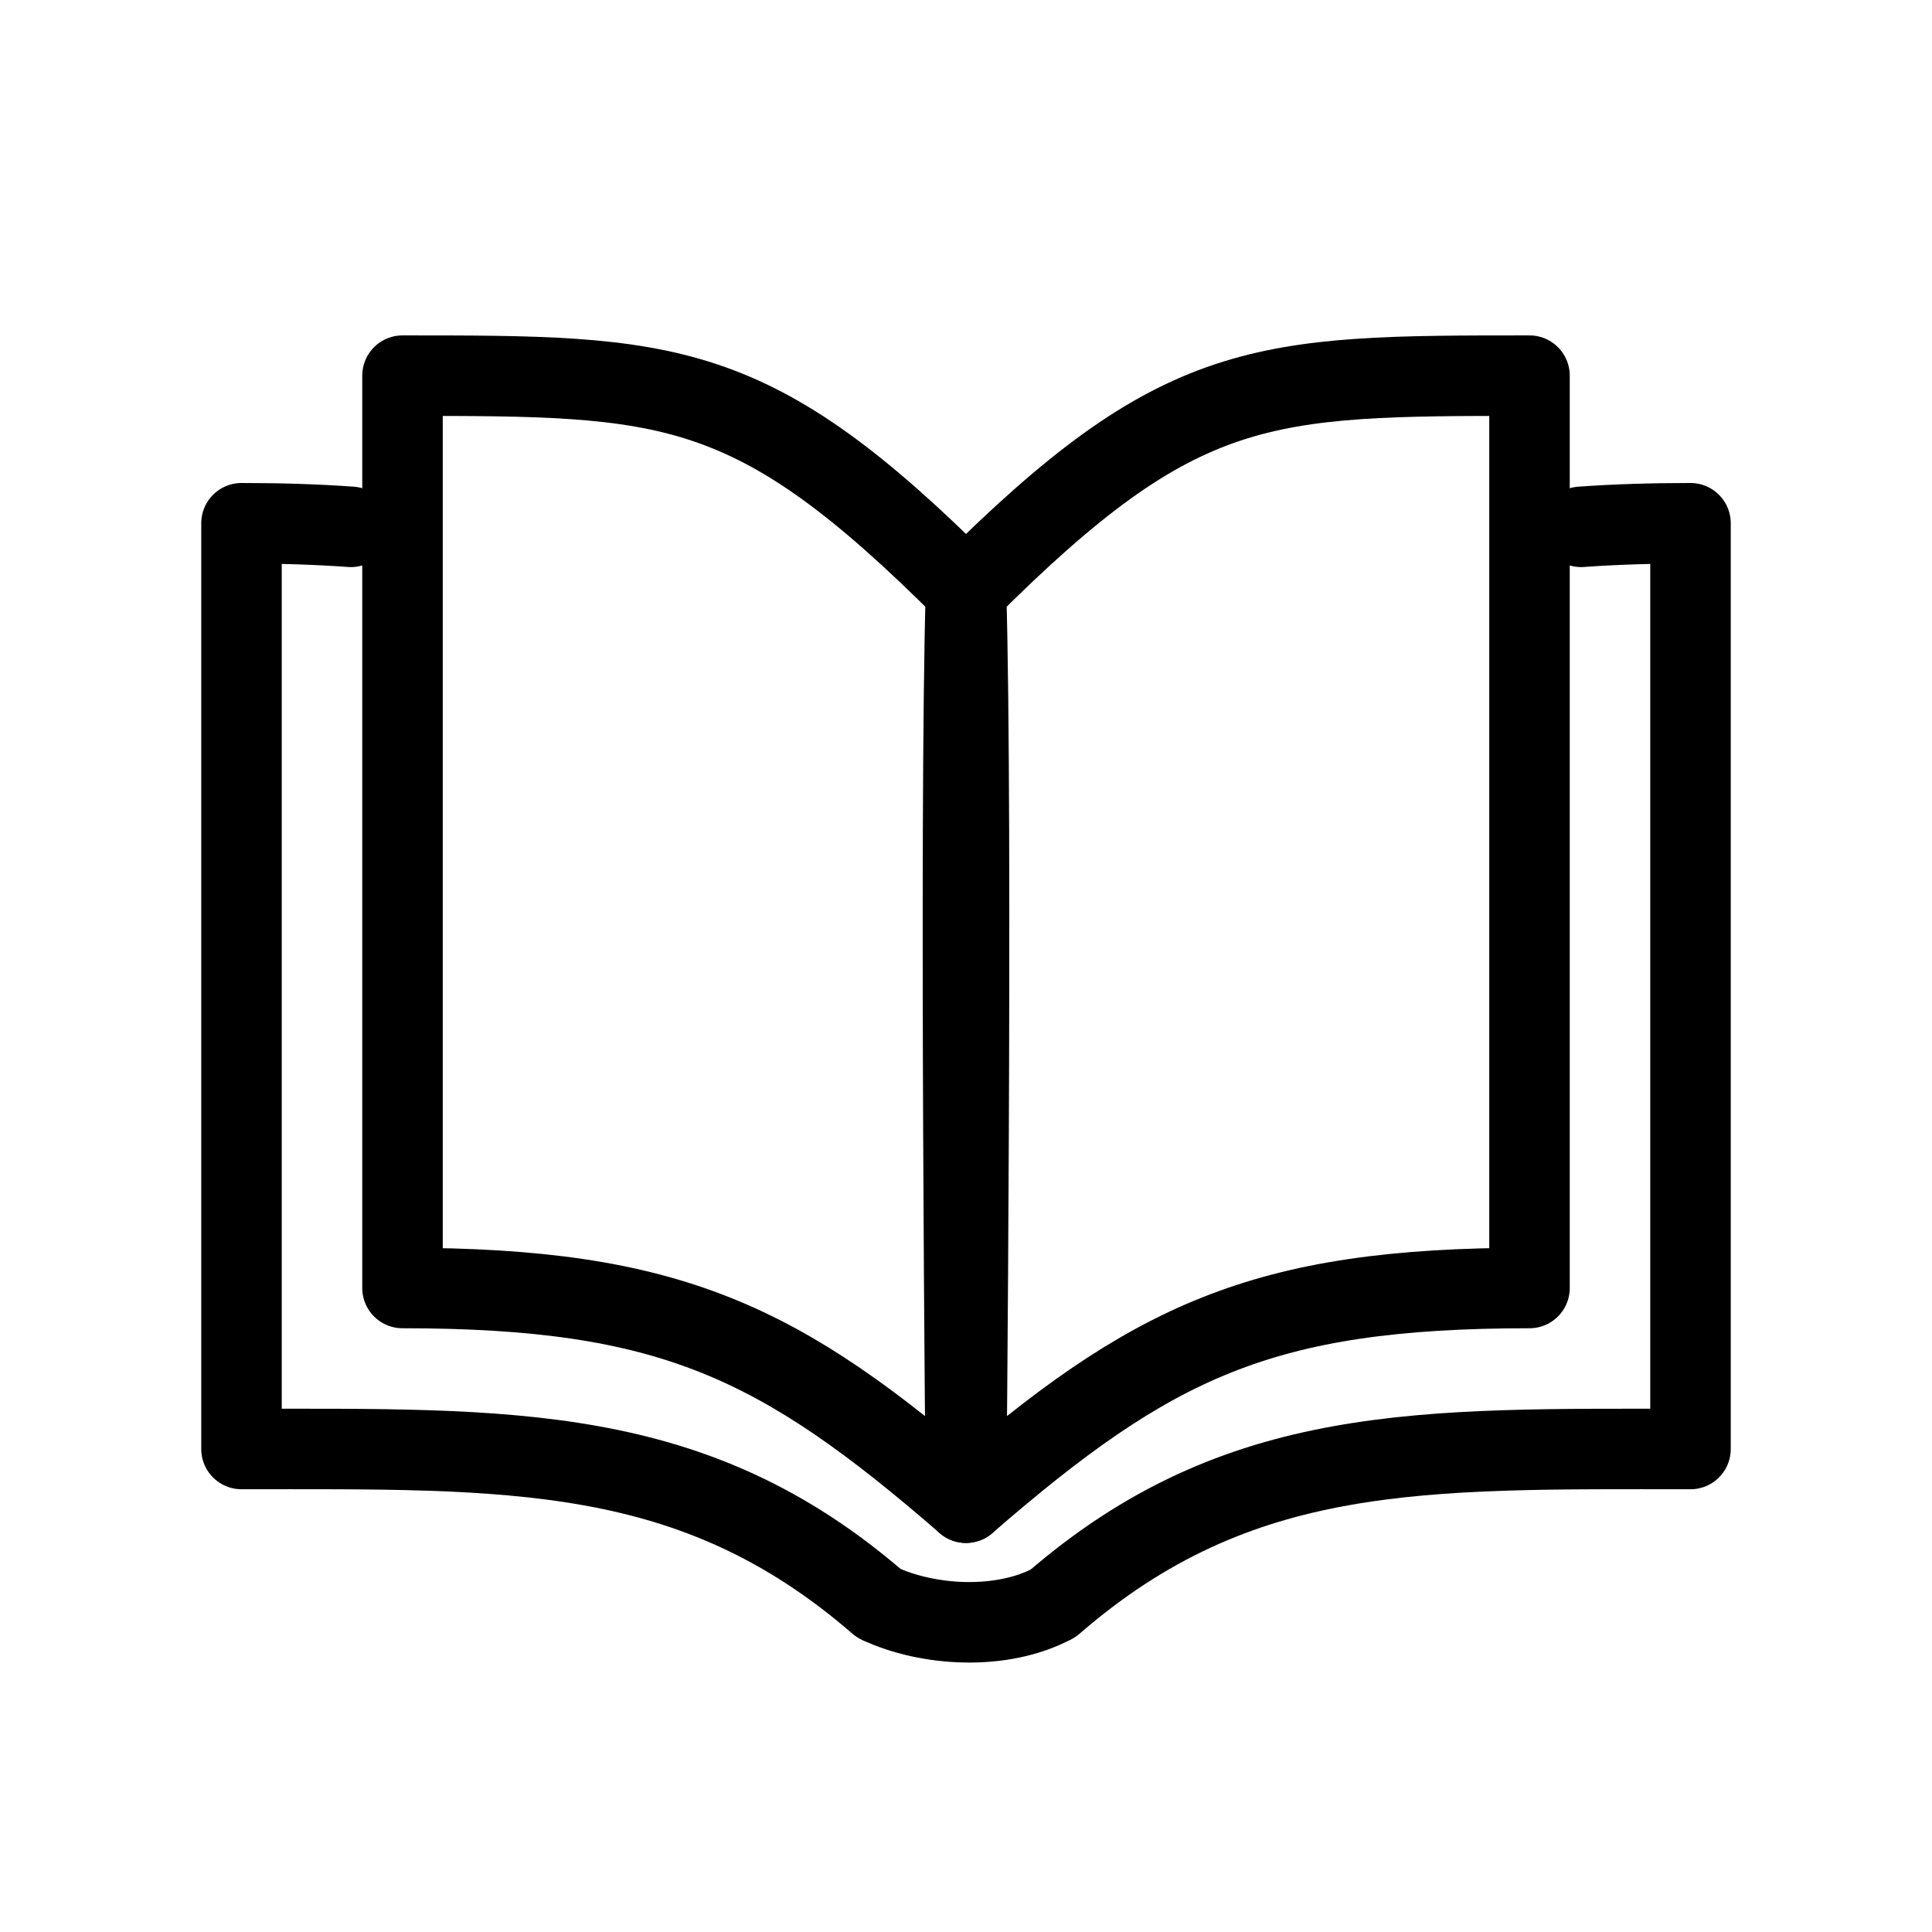
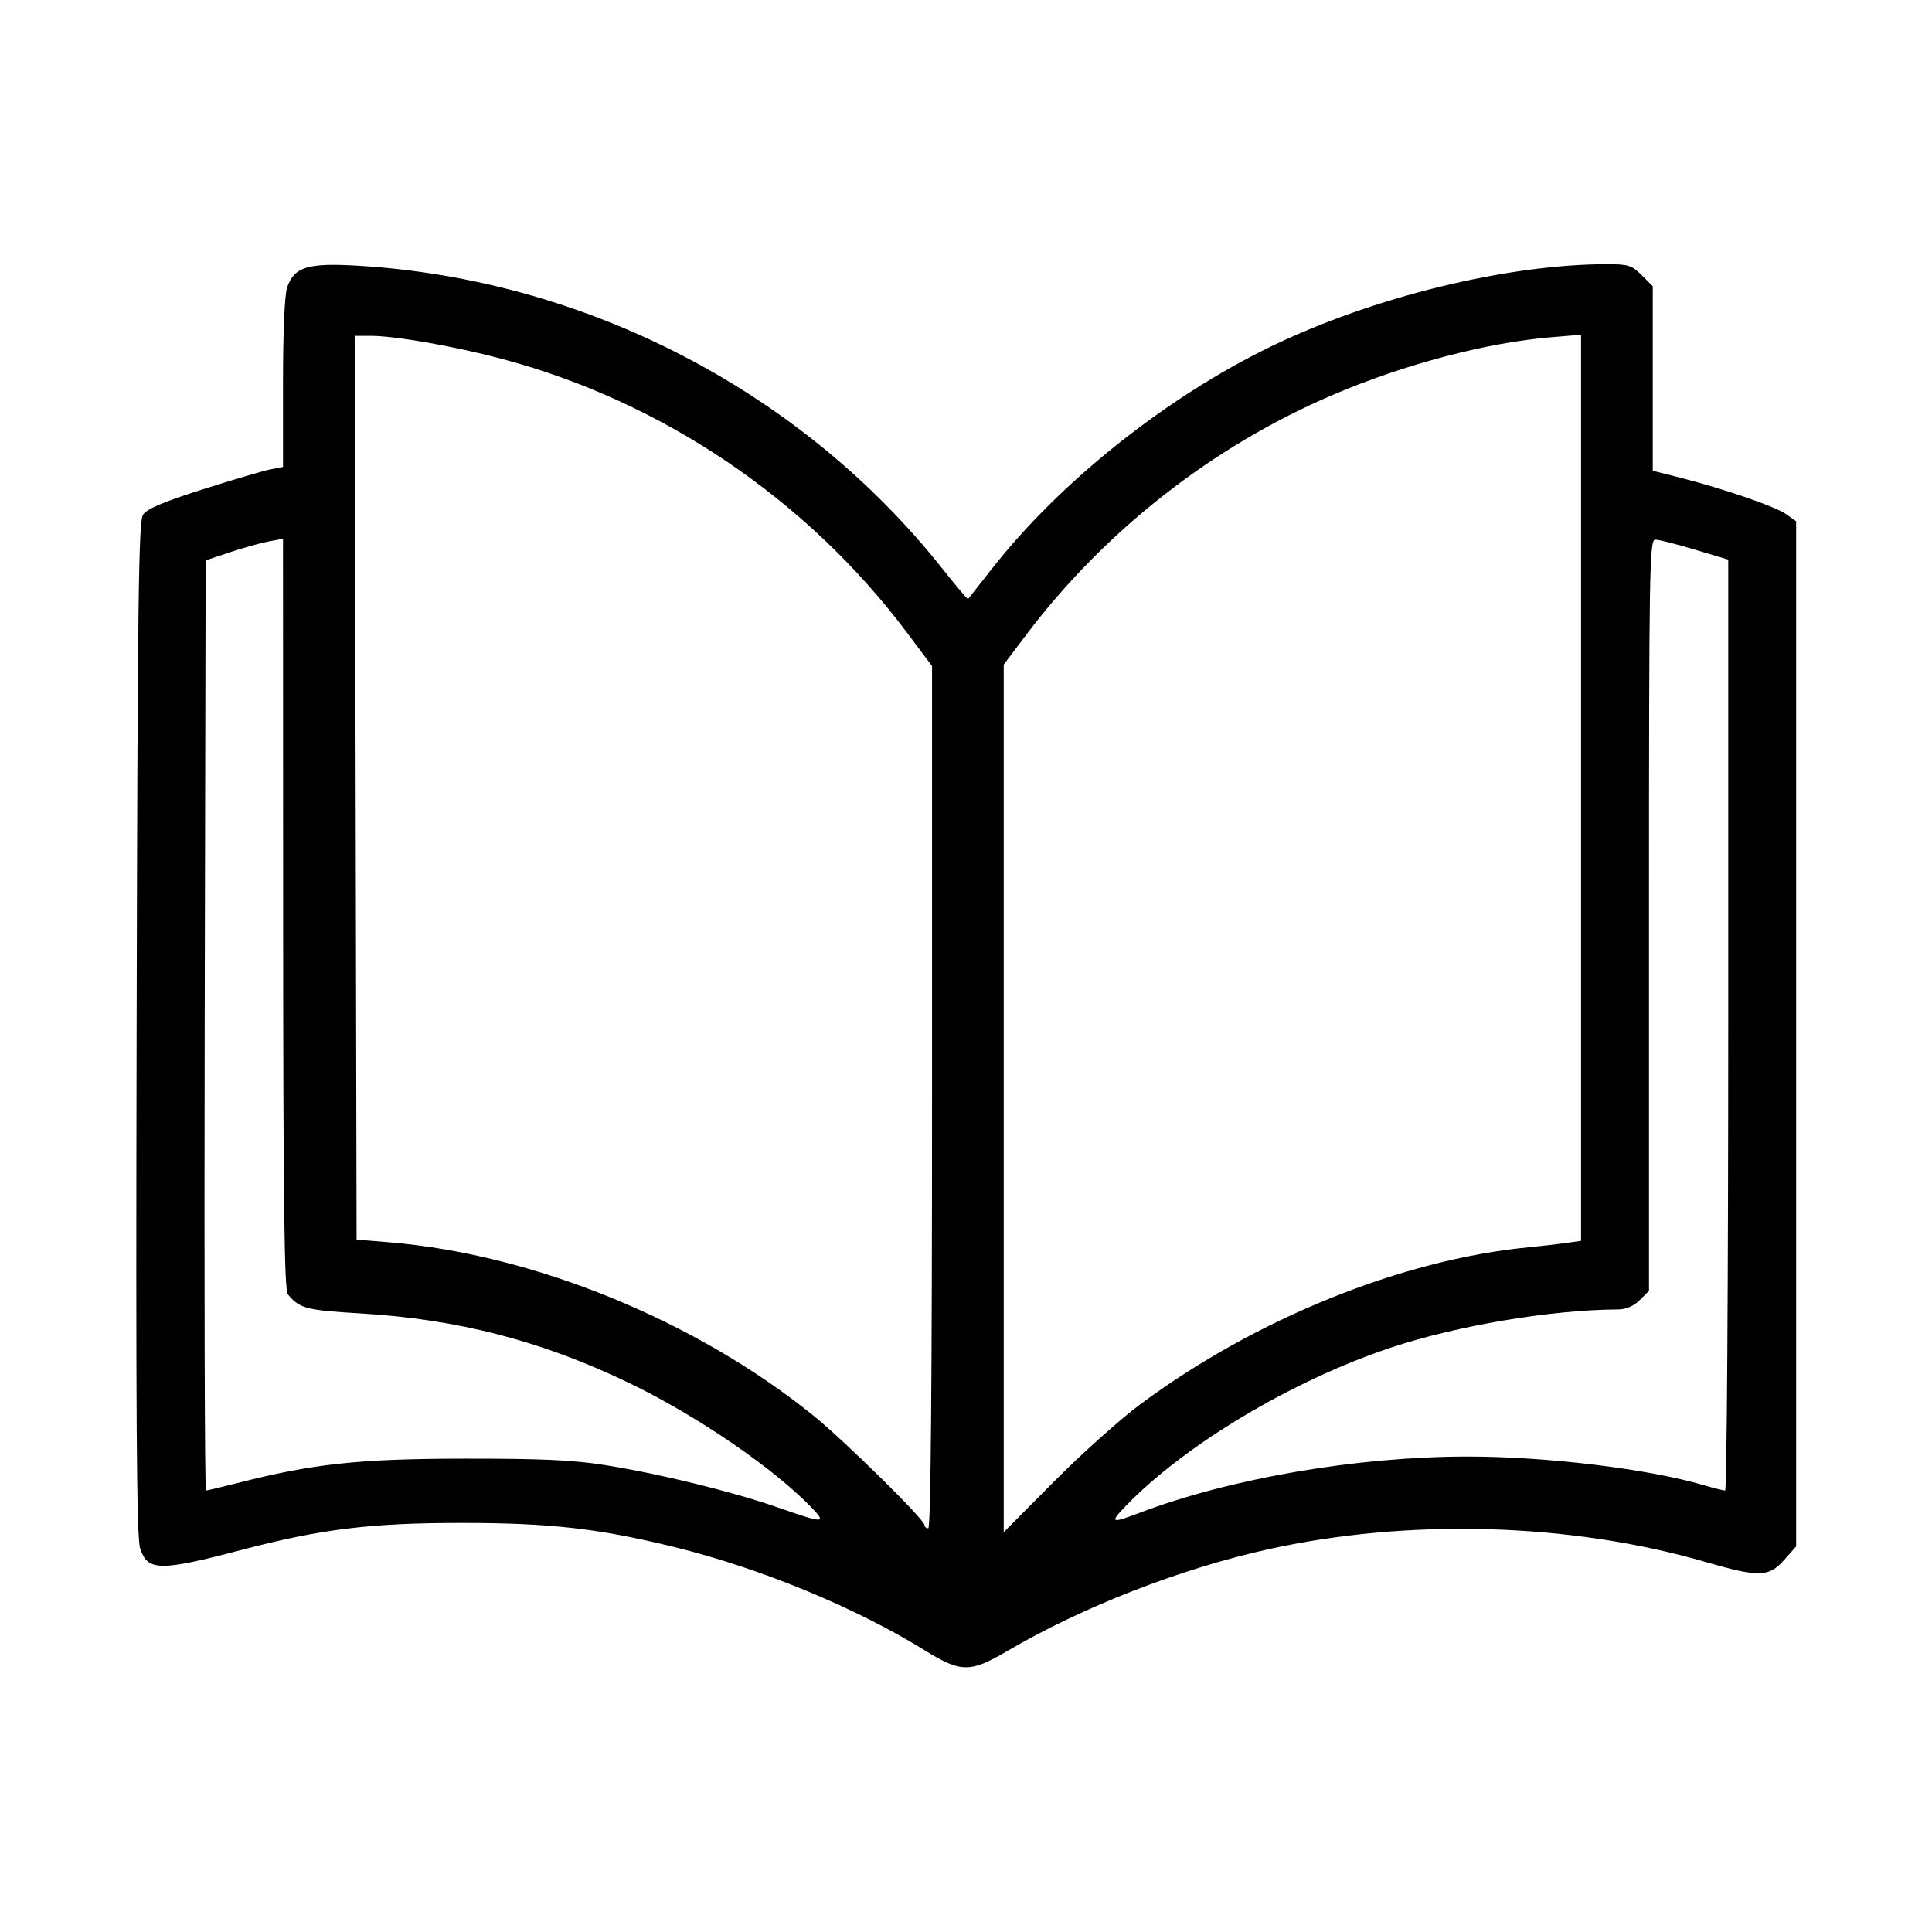
- <svg xmlns="http://www.w3.org/2000/svg" version="1.1" width="48" height="48" viewBox="0 0 48 48" enable-background="new 0 0 24.00 24.00" xml:space="preserve" id="svg4">
-   <defs id="defs8">
- 
- 
- 
- 
- 
- 
- 
- 
- 
- 
- 
- 
- 
- 
- 
- 	
- 
- 		
- 	</defs>
-   <path id="path1054" style="fill:none;stroke:#000000;stroke-width:2;stroke-linecap:round;stroke-linejoin:round;stroke-opacity:1" d="M 24,14.667 C 29.333,9.333 31.333,9.333 38,9.333 M 24,37.333 C 28.614,33.333 31.333,32 38,32 m 0,0 V 9.333 M 24,14.667 c 0.171,5.813 0,22.667 0,22.667" />
-   <path id="path1054-7" style="fill:none;stroke:#000000;stroke-width:2;stroke-linecap:round;stroke-linejoin:round;stroke-opacity:1" d="M 39.281,13.089 C 40.127,13.028 41.029,13 42,13 M 26.167,39.833 C 30.781,35.833 35.333,36 42,36 m 0,0 V 13" />
-   <path id="path1099" style="fill:none;stroke:#000000;stroke-width:2;stroke-linecap:round;stroke-linejoin:round;stroke-opacity:1" d="M 24,14.667 C 18.667,9.333 16.667,9.333 10,9.333 M 24,37.333 C 19.386,33.333 16.667,32 10,32 m 0,0 V 9.333 M 24,14.667 c -0.171,5.813 0,22.667 0,22.667" />
-   <path style="fill:none;stroke:#000000;stroke-width:2;stroke-linecap:butt;stroke-linejoin:miter;stroke-opacity:1" d="m 21.833,39.833 c 1.22,0.573 3.058,0.685 4.333,0" id="path1107" />
-   <path id="path7038" style="fill:none;stroke:#000000;stroke-width:2;stroke-linecap:round;stroke-linejoin:round;stroke-opacity:1" d="M 8.719,13.089 C 7.873,13.028 6.971,13 6,13 M 21.833,39.833 C 17.219,35.833 12.667,36 6,36 m 0,0 V 13" />
+ <svg xmlns="http://www.w3.org/2000/svg" width="48" height="48" viewBox="0 0 512 512">
+   <path style="fill:#000" d="M245 437.31c-18.38-11.364-43.7-21.793-66.442-27.367-19.948-4.89-32.747-6.339-56.058-6.348-24.221-.01-37.294 1.588-58.5 7.152-21.774 5.712-24.907 5.657-26.877-.474-.93-2.897-1.143-34.878-.917-137.773.249-113.5.51-134.326 1.709-136.129 1.01-1.52 5.58-3.448 16-6.75 8.022-2.543 16.048-4.904 17.835-5.247l3.25-.624v-22.226c0-13.687.426-23.447 1.108-25.405 1.887-5.41 5.474-6.497 18.816-5.7 60.322 3.607 117.589 33.314 154.861 80.334 3.599 4.539 6.64 8.139 6.76 8 .12-.14 3.047-3.853 6.504-8.253 17.976-22.882 46.136-45.284 73.736-58.66 27.03-13.1 62.503-21.797 89.042-21.832 5.665-.007 6.633.298 9.25 2.915L438 75.846v48.911l6.606 1.66c11.593 2.911 25.805 7.76 28.644 9.77l2.75 1.95v271.67l-3.184 3.597c-4.04 4.562-6.708 4.631-20.816.536-35.779-10.386-78.537-11.63-115.87-3.372-23.304 5.156-49.208 15.252-69.198 26.972-9.872 5.788-12.238 5.763-21.932-.23m57.155-65.135c30.487-22.65 69.287-38.353 102.845-41.624 3.575-.349 8.188-.88 10.25-1.18l3.75-.547V88.712l-8.006.668c-17.083 1.425-38.812 7.163-57.748 15.252-31.863 13.609-60.465 35.998-81.352 63.68L266 176.123v229.925l13.25-13.35c7.288-7.342 17.595-16.578 22.905-20.523M247 290.75V176.5l-6.678-8.899c-26.508-35.32-64.894-61.234-107.422-72.52-12.643-3.354-28.132-6.07-34.654-6.077L93.992 89l.254 119.75.254 119.75 8.783.731c38.135 3.177 81.034 20.706 112.182 45.841 8.307 6.704 29.535 27.603 29.535 29.079 0 .467.45.849 1 .849.66 0 1-38.75 1-114.25m-31.563 109.149c-9.988-10.547-30.676-24.72-48.802-33.434-23.255-11.178-45.31-16.876-71.255-18.406-14.248-.84-16.063-1.321-19.098-5.059-.94-1.156-1.226-24.283-1.25-100.861L75 142.777l-3.75.696c-2.062.383-6.675 1.67-10.25 2.861l-6.5 2.166-.254 123.25c-.14 67.788.01 123.25.333 123.25s4.064-.888 8.313-1.972c20.115-5.136 32.218-6.439 60.108-6.47 20.551-.024 28.97.363 37.5 1.726 14.387 2.297 33.63 7.017 45.5 11.16 12.148 4.24 13.064 4.284 9.437.454m86.407 1.069c24.223-9.207 57.755-14.964 87.162-14.967 20.871-.002 47.602 3.236 62.426 7.56 2.712.792 5.3 1.439 5.75 1.439s.818-55.505.818-123.345V148.309l-8.846-2.654c-4.865-1.46-9.59-2.655-10.5-2.655-1.528 0-1.654 7.6-1.654 99.545v99.546l-2.455 2.454c-1.601 1.602-3.6 2.46-5.75 2.47-17.76.086-42.73 4.289-60.253 10.141-26.282 8.779-54.858 25.904-70.488 42.242-3.98 4.159-3.521 4.349 3.79 1.57" />
</svg>
